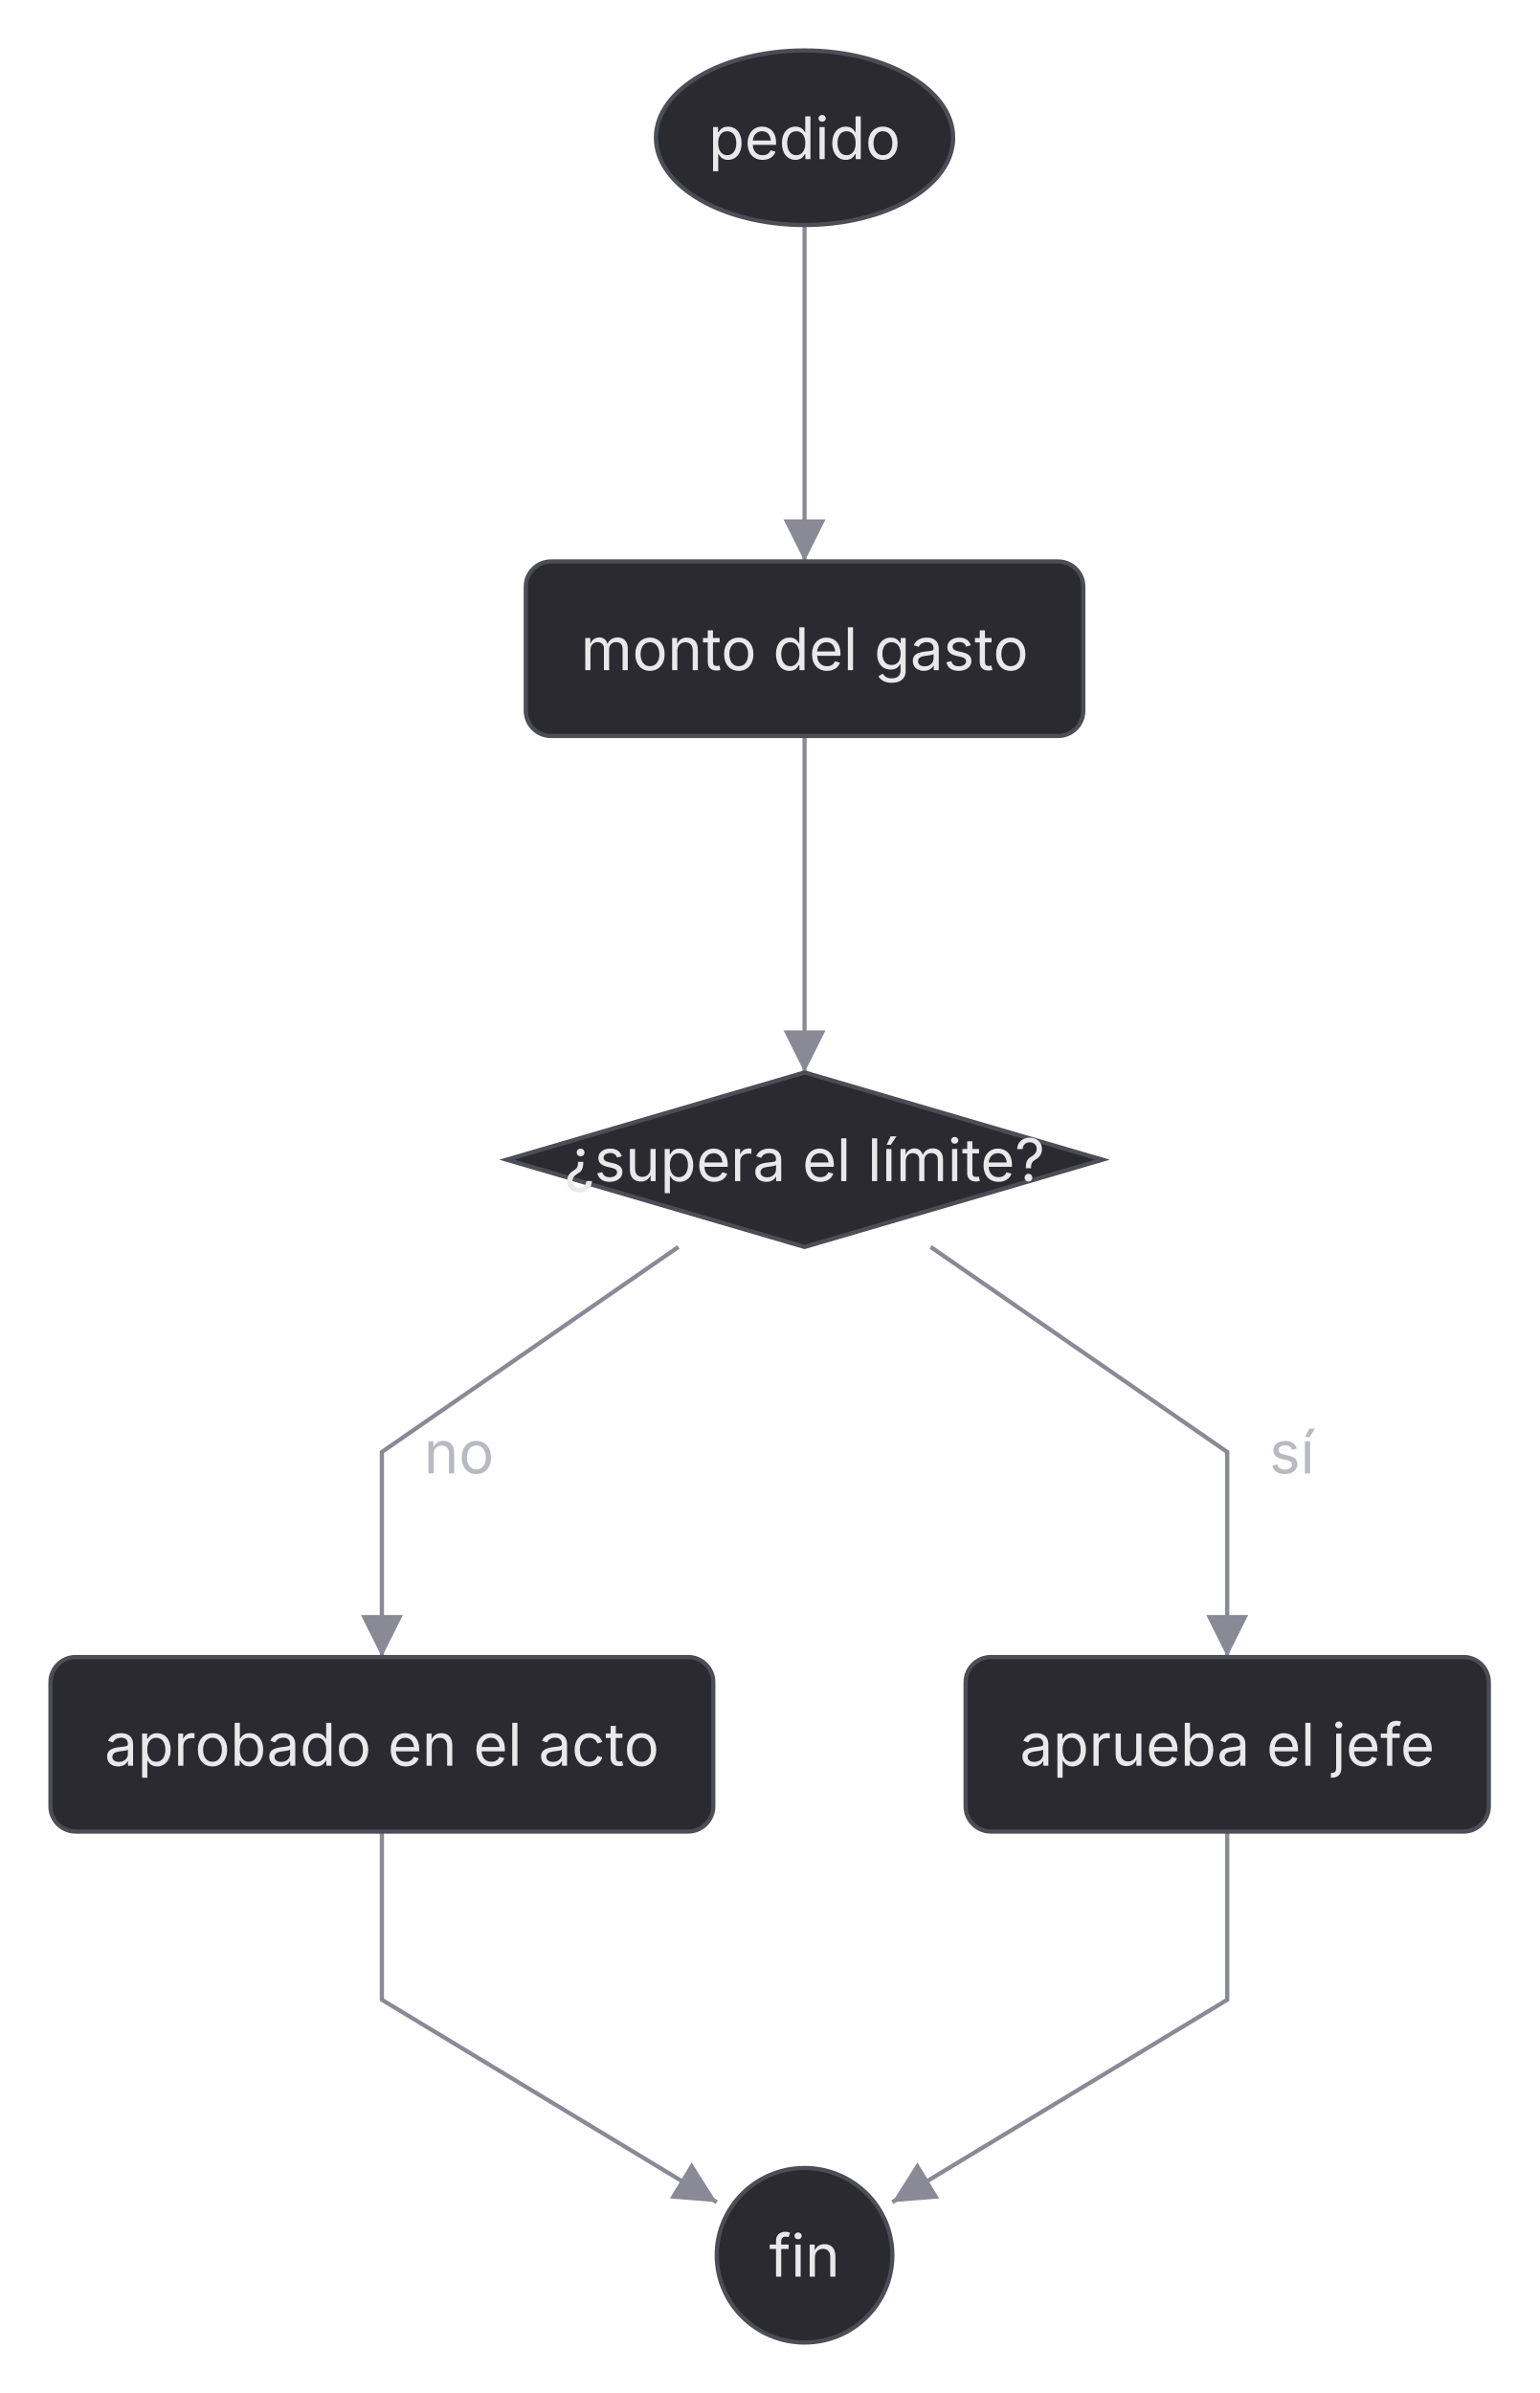
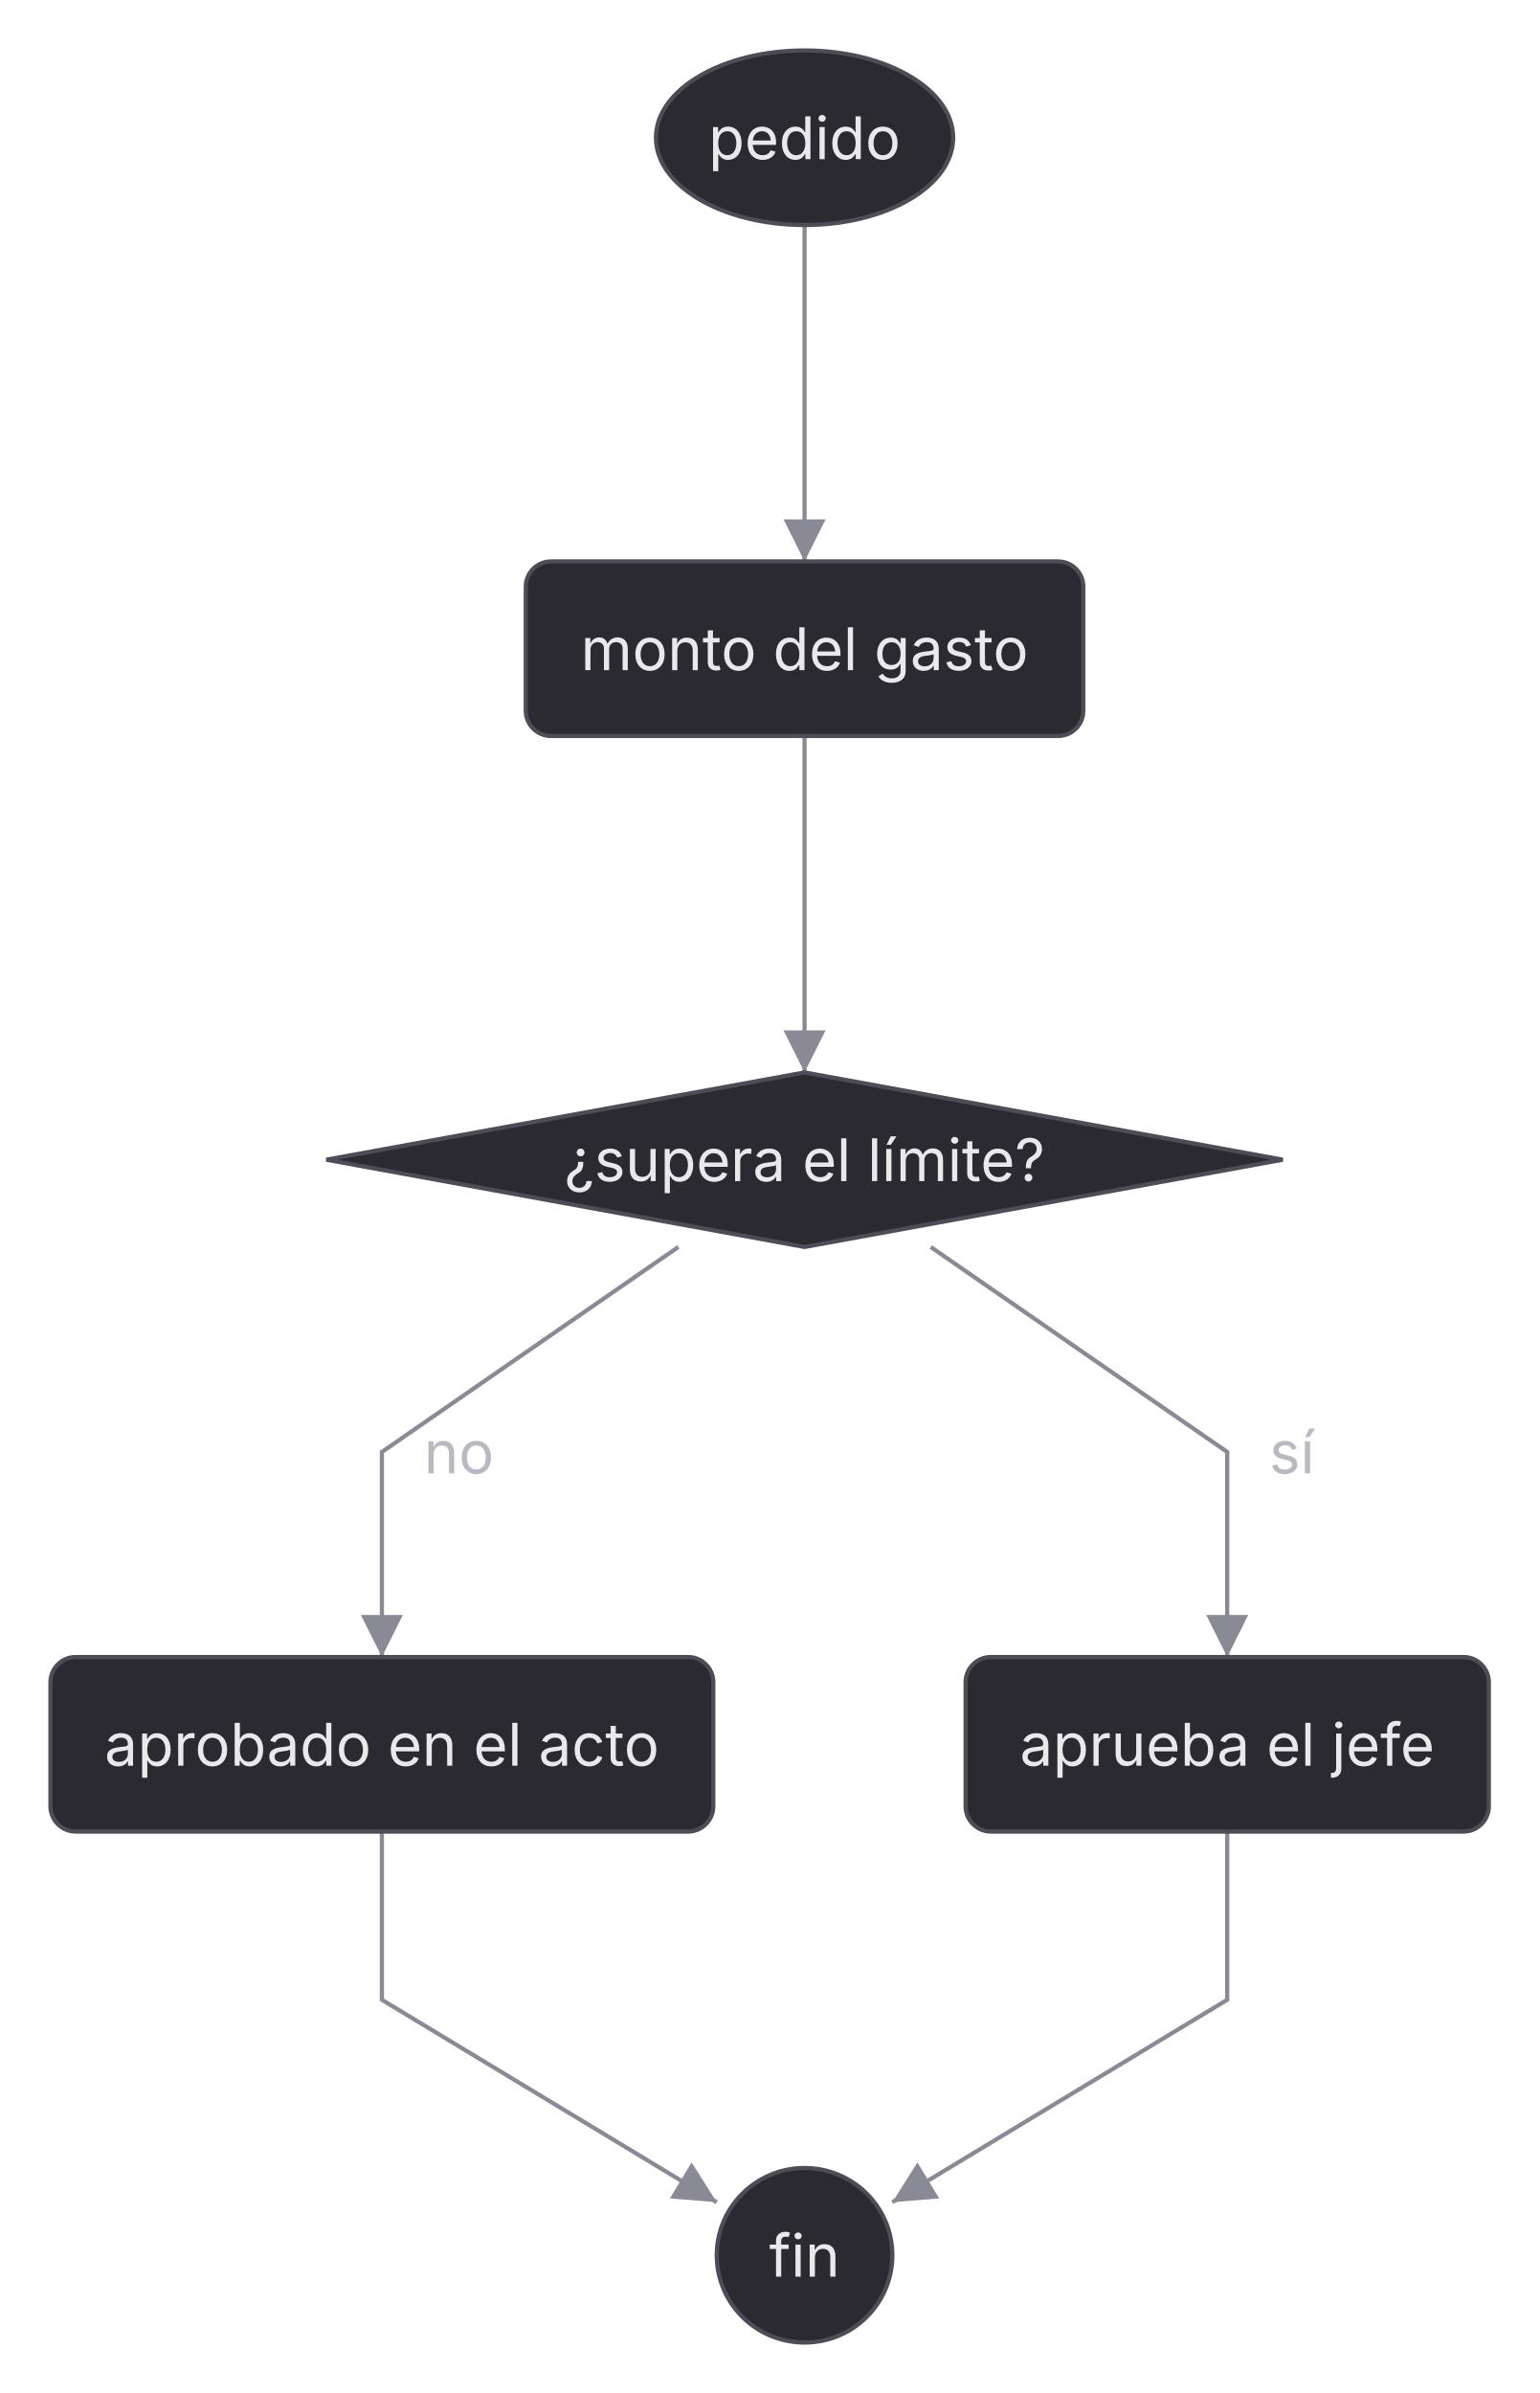
<svg xmlns="http://www.w3.org/2000/svg" class="graphium" viewBox="-12.00 -12.00 366.04 569.00" width="366.04" height="569.00">
  <style>
.bg{fill:rgba(27, 27, 27, 1.00)}
.node-fill{fill:rgba(42, 42, 48, 1.00)}
.node-stroke{stroke:rgba(77, 77, 87, 1.00);stroke-width:1.00}
.node-text{fill:rgba(233, 233, 236, 1.00)}
.edge-stroke{stroke:rgba(138, 138, 150, 1.00);stroke-width:1.00;fill:none}
.edge-text{fill:rgba(185, 185, 194, 1.00)}
.accent{fill:rgba(110, 168, 254, 1.00);stroke:rgba(110, 168, 254, 1.00)}
.emphasis-highlight{stroke:rgba(110, 168, 254, 1.00)}
.emphasis-highlight-text{fill:rgba(110, 168, 254, 1.00)}
.emphasis-muted{opacity:0.55}
.group-box{fill:rgba(42, 42, 48, 1.00);fill-opacity:0.12;stroke:rgba(77, 77, 87, 1.00);stroke-width:1.00;stroke-dasharray:8.00 5.00}
.group-label{fill:rgba(185, 185, 194, 1.00)}
.lane-band{fill:rgba(42, 42, 48, 1.00);fill-opacity:0.35;stroke:rgba(77, 77, 87, 1.00);stroke-width:1.00}
.lane-label{fill:rgba(185, 185, 194, 1.00)}
.lifeline{stroke:rgba(77, 77, 87, 1.00);stroke-width:1.00;stroke-dasharray:4.00 4.00;fill:none}
.activation{fill:rgba(42, 42, 48, 1.00);stroke:rgba(77, 77, 87, 1.00);stroke-width:1.00}
.stroke-dashed{stroke-dasharray:6.00 4.00}
.text{font-family:Inter, sans-serif}
.cardinality{fill:none;stroke:rgba(138, 138, 150, 1.00);stroke-width:1.00}
.arrow-normal{fill:rgba(138, 138, 150, 1.00)}
.arrow-highlight{fill:rgba(110, 168, 254, 1.00)}
.arrow-muted{fill:rgba(138, 138, 150, 1.00);opacity:0.55}
.row-badge{fill:rgba(185, 185, 194, 1.00)}
.row-note{fill:rgba(185, 185, 194, 1.00)}
.row-key{font-weight:600}
.row-nullable{opacity:0.75}
.shape-dot{fill:rgba(233, 233, 236, 1.00);stroke:none}
.shape-ring_dot{fill:none}
.ring-dot-core{fill:rgba(233, 233, 236, 1.00);stroke:none}
.node-stereotype{fill:rgba(185, 185, 194, 1.00)}
.axis-line{stroke:rgba(138, 138, 150, 1.00);stroke-width:1.00;fill:none}
.axis-value{fill:rgba(185, 185, 194, 1.00)}
</style>
  <defs>
    <marker id="arrow-normal" viewBox="0.00 0.00 10.00 10.00" refX="10.00" refY="5.00" markerWidth="10.00" markerHeight="10.00" markerUnits="userSpaceOnUse" orient="auto">
      <path class="arrow-normal" d="M 0.00 0.00 L 10.00 5.00 L 0.00 10.00 Z" />
    </marker>
  </defs>
  <g class="layer-groups">
</g>
  <g class="layer-edges">
    <polyline id="m-auto-fin" class="edge-stroke" points="78.81,423.50 78.81,463.50 158.44,511.63" marker-end="url(#arrow-normal)" />
    <polyline id="m-inicio-monto" class="edge-stroke" points="179.32,41.50 179.32,81.50 179.32,121.50" marker-end="url(#arrow-normal)" />
    <polyline id="m-jefe-fin" class="edge-stroke" points="279.83,423.50 279.83,463.50 200.19,511.63" marker-end="url(#arrow-normal)" />
    <polyline id="m-limite-auto" class="edge-stroke" points="149.31,284.50 78.81,333.25 78.81,382.00" marker-end="url(#arrow-normal)" />
    <text class="edge-text text" x="97.14" y="333.25" font-size="14.00" text-anchor="middle" dominant-baseline="central">no</text>
    <polyline id="m-limite-jefe" class="edge-stroke" points="209.32,284.50 279.83,333.25 279.83,382.00" marker-end="url(#arrow-normal)" />
    <text class="edge-text text" x="295.22" y="333.25" font-size="14.00" text-anchor="middle" dominant-baseline="central">sí</text>
    <polyline id="m-monto-limite" class="edge-stroke" points="179.32,163.00 179.32,203.00 179.32,243.00" marker-end="url(#arrow-normal)" />
  </g>
  <g class="layer-nodes">
    <rect id="g-auto" class="node-fill node-stroke shape-rounded" x="0.00" y="382.00" width="157.62" height="41.50" rx="6.00" ry="6.00" />
    <text class="node-text text" x="78.81" y="402.75" font-size="14.00" text-anchor="middle" dominant-baseline="central">aprobado en el acto</text>
    <ellipse id="g-fin" class="node-fill node-stroke shape-ellipse" cx="179.32" cy="524.25" rx="20.88" ry="20.75" />
    <text class="node-text text" x="179.32" y="524.25" font-size="14.00" text-anchor="middle" dominant-baseline="central">fin</text>
    <ellipse id="g-inicio" class="node-fill node-stroke shape-ellipse" cx="179.32" cy="20.75" rx="35.34" ry="20.75" />
    <text class="node-text text" x="179.32" y="20.75" font-size="14.00" text-anchor="middle" dominant-baseline="central">pedido</text>
    <rect id="g-jefe" class="node-fill node-stroke shape-rounded" x="217.62" y="382.00" width="124.42" height="41.50" rx="6.00" ry="6.00" />
    <text class="node-text text" x="279.83" y="402.75" font-size="14.00" text-anchor="middle" dominant-baseline="central">aprueba el jefe</text>
-     <polygon id="g-limite" class="node-fill node-stroke shape-diamond" points="179.32,243.00 250.14,263.75 179.32,284.50 108.50,263.75" />
+     <polygon id="g-limite" class="node-fill node-stroke shape-diamond" points="179.32,243.00 293.03,263.75 179.32,284.50 65.61,263.75" />
    <text class="node-text text" x="179.32" y="263.75" font-size="14.00" text-anchor="middle" dominant-baseline="central">¿supera el límite?</text>
    <rect id="g-monto" class="node-fill node-stroke shape-rounded" x="113.03" y="121.50" width="132.58" height="41.50" rx="6.00" ry="6.00" />
    <text class="node-text text" x="179.32" y="142.25" font-size="14.00" text-anchor="middle" dominant-baseline="central">monto del gasto</text>
  </g>
</svg>
